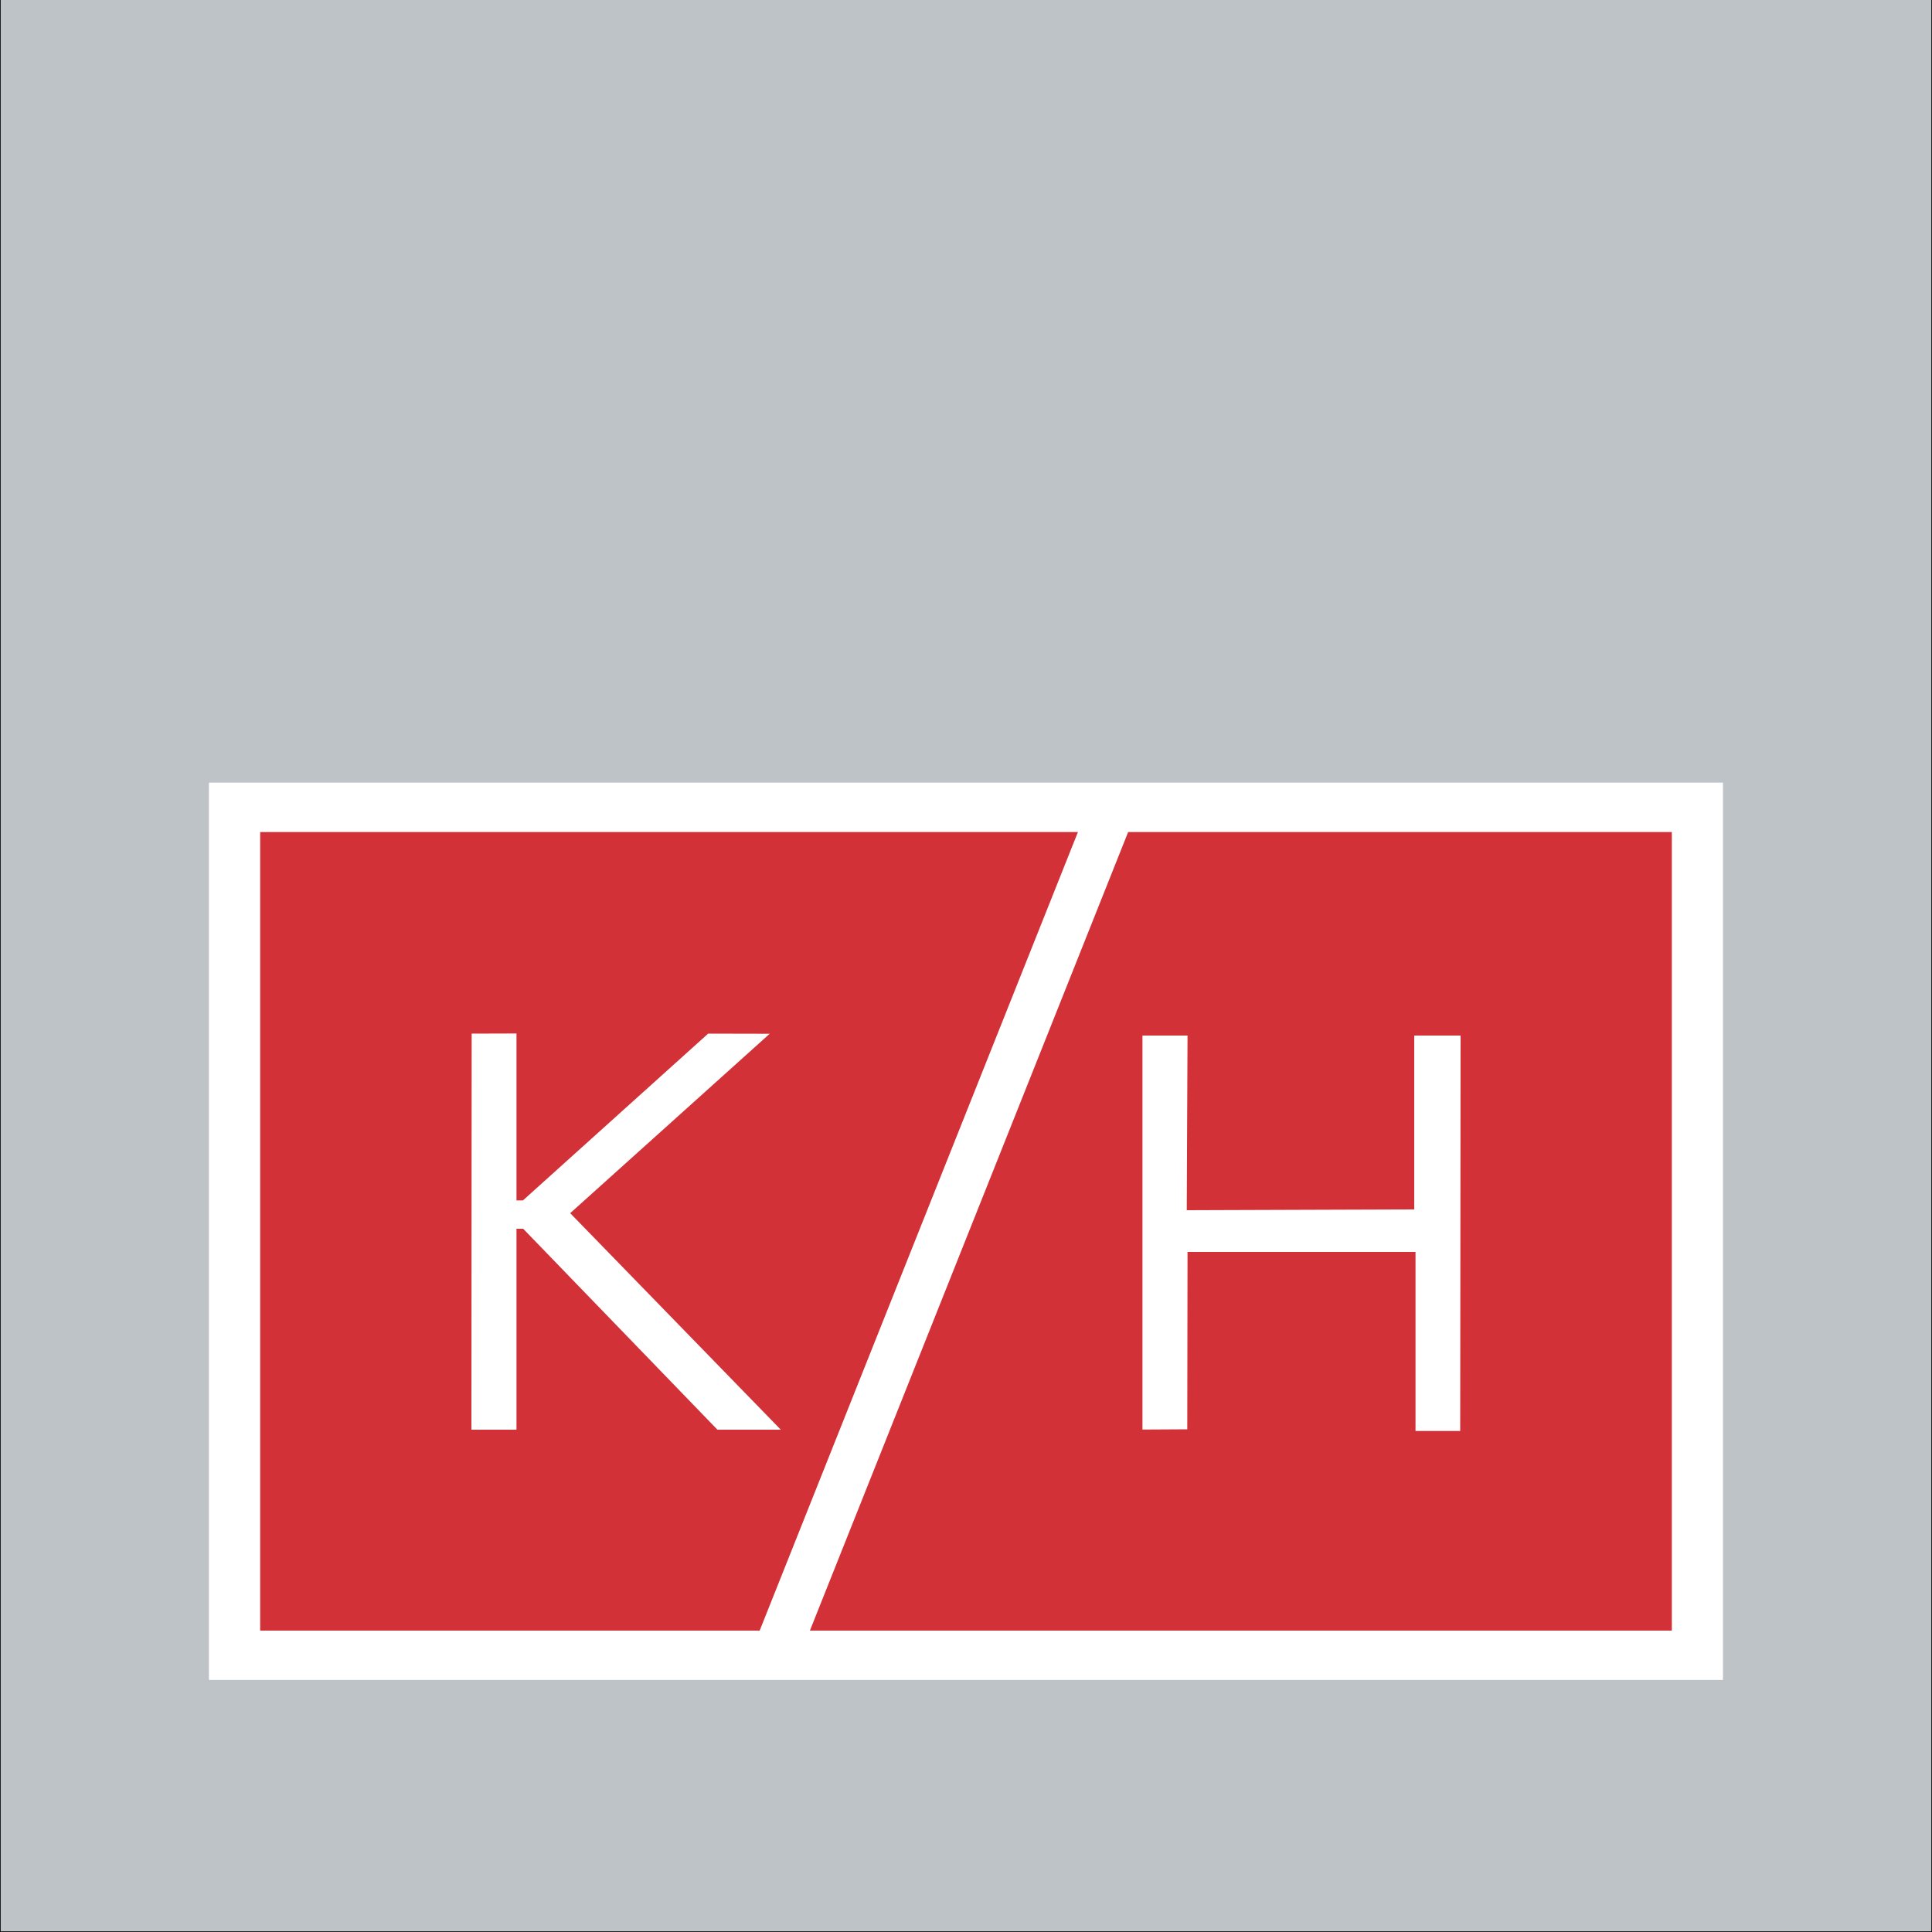
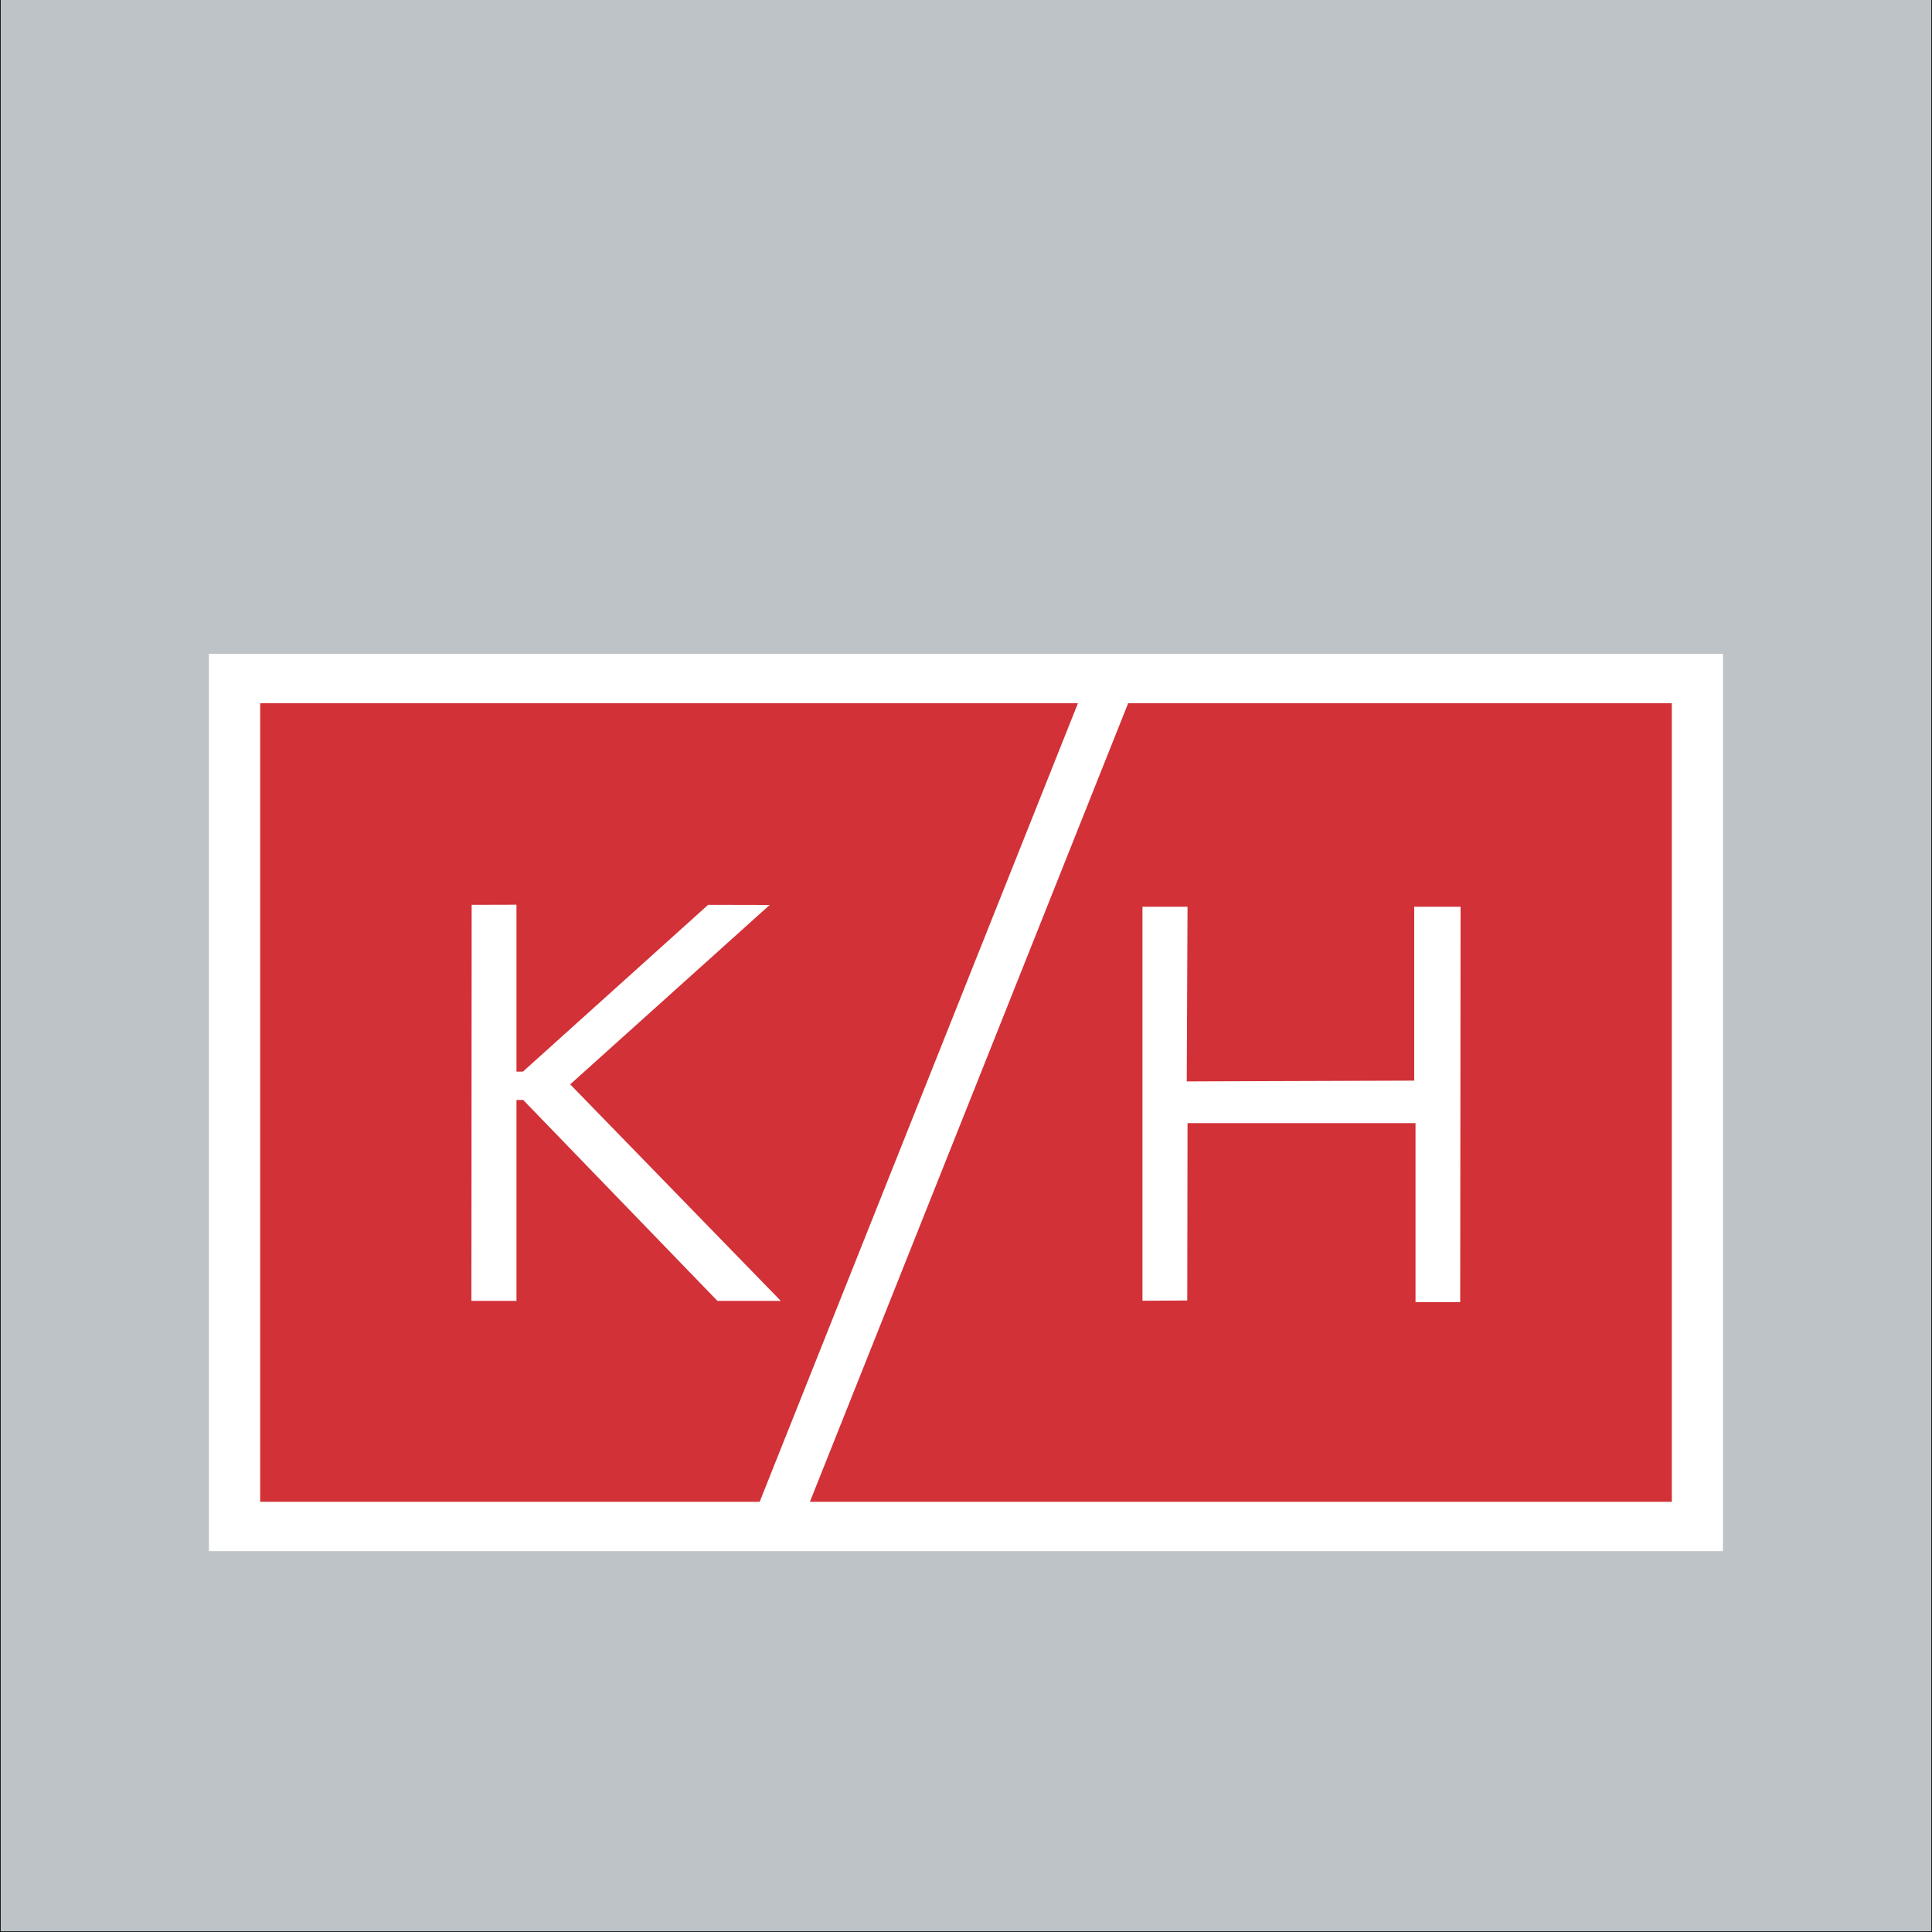
<svg xmlns="http://www.w3.org/2000/svg" version="1.1" id="Layer_1" x="0px" y="0px" viewBox="0 0 1500 1500" enable-background="new 0 0 1500 1500" xml:space="preserve">
  <rect y="-9.1" fill="#BDC3C7" stroke="#000000" stroke-miterlimit="10" width="1500" height="1509.1" />
-   <rect x="162.2" y="607.6" fill="#FFFFFF" width="1175.5" height="696.7" />
-   <path fill="#D13137" d="M202,646v620h387.8l247.1-620H202z M557,1110L406.2,954H401l0,156h-35l0.2-307.5l34.8-0.1V932h5l143.8-129.5  l47.8,0.1L442.7,941.9L606.2,1110H557z" />
-   <path fill="#D13137" d="M875.9,646l-247.1,620H1298V646H875.9z M1133.7,1111H1099l0-139H922l-0.2,137.7l-34.8,0.2V804h35l-0.6,135.6  L1098,939V804h36L1133.7,1111z" />
+   <rect x="162.2" y="507.6" fill="#FFFFFF" width="1175.5" height="696.7" />
+   <path fill="#D13137" d="M202,546v620h387.8l247.1-620H202z M557,1010L406.2,854H401l0,156h-35l0.2-307.5l34.8-0.1V832h5l143.8-129.5  l47.8,0.1L442.7,841.9L606.2,1010H557z" />
+   <path fill="#D13137" d="M875.9,546l-247.1,620H1298V546H875.9z M1133.7,1011H1099l0-139H922l-0.2,137.7l-34.8,0.2V704h35l-0.6,135.6  L1098,839V704h36L1133.7,1011z" />
</svg>
